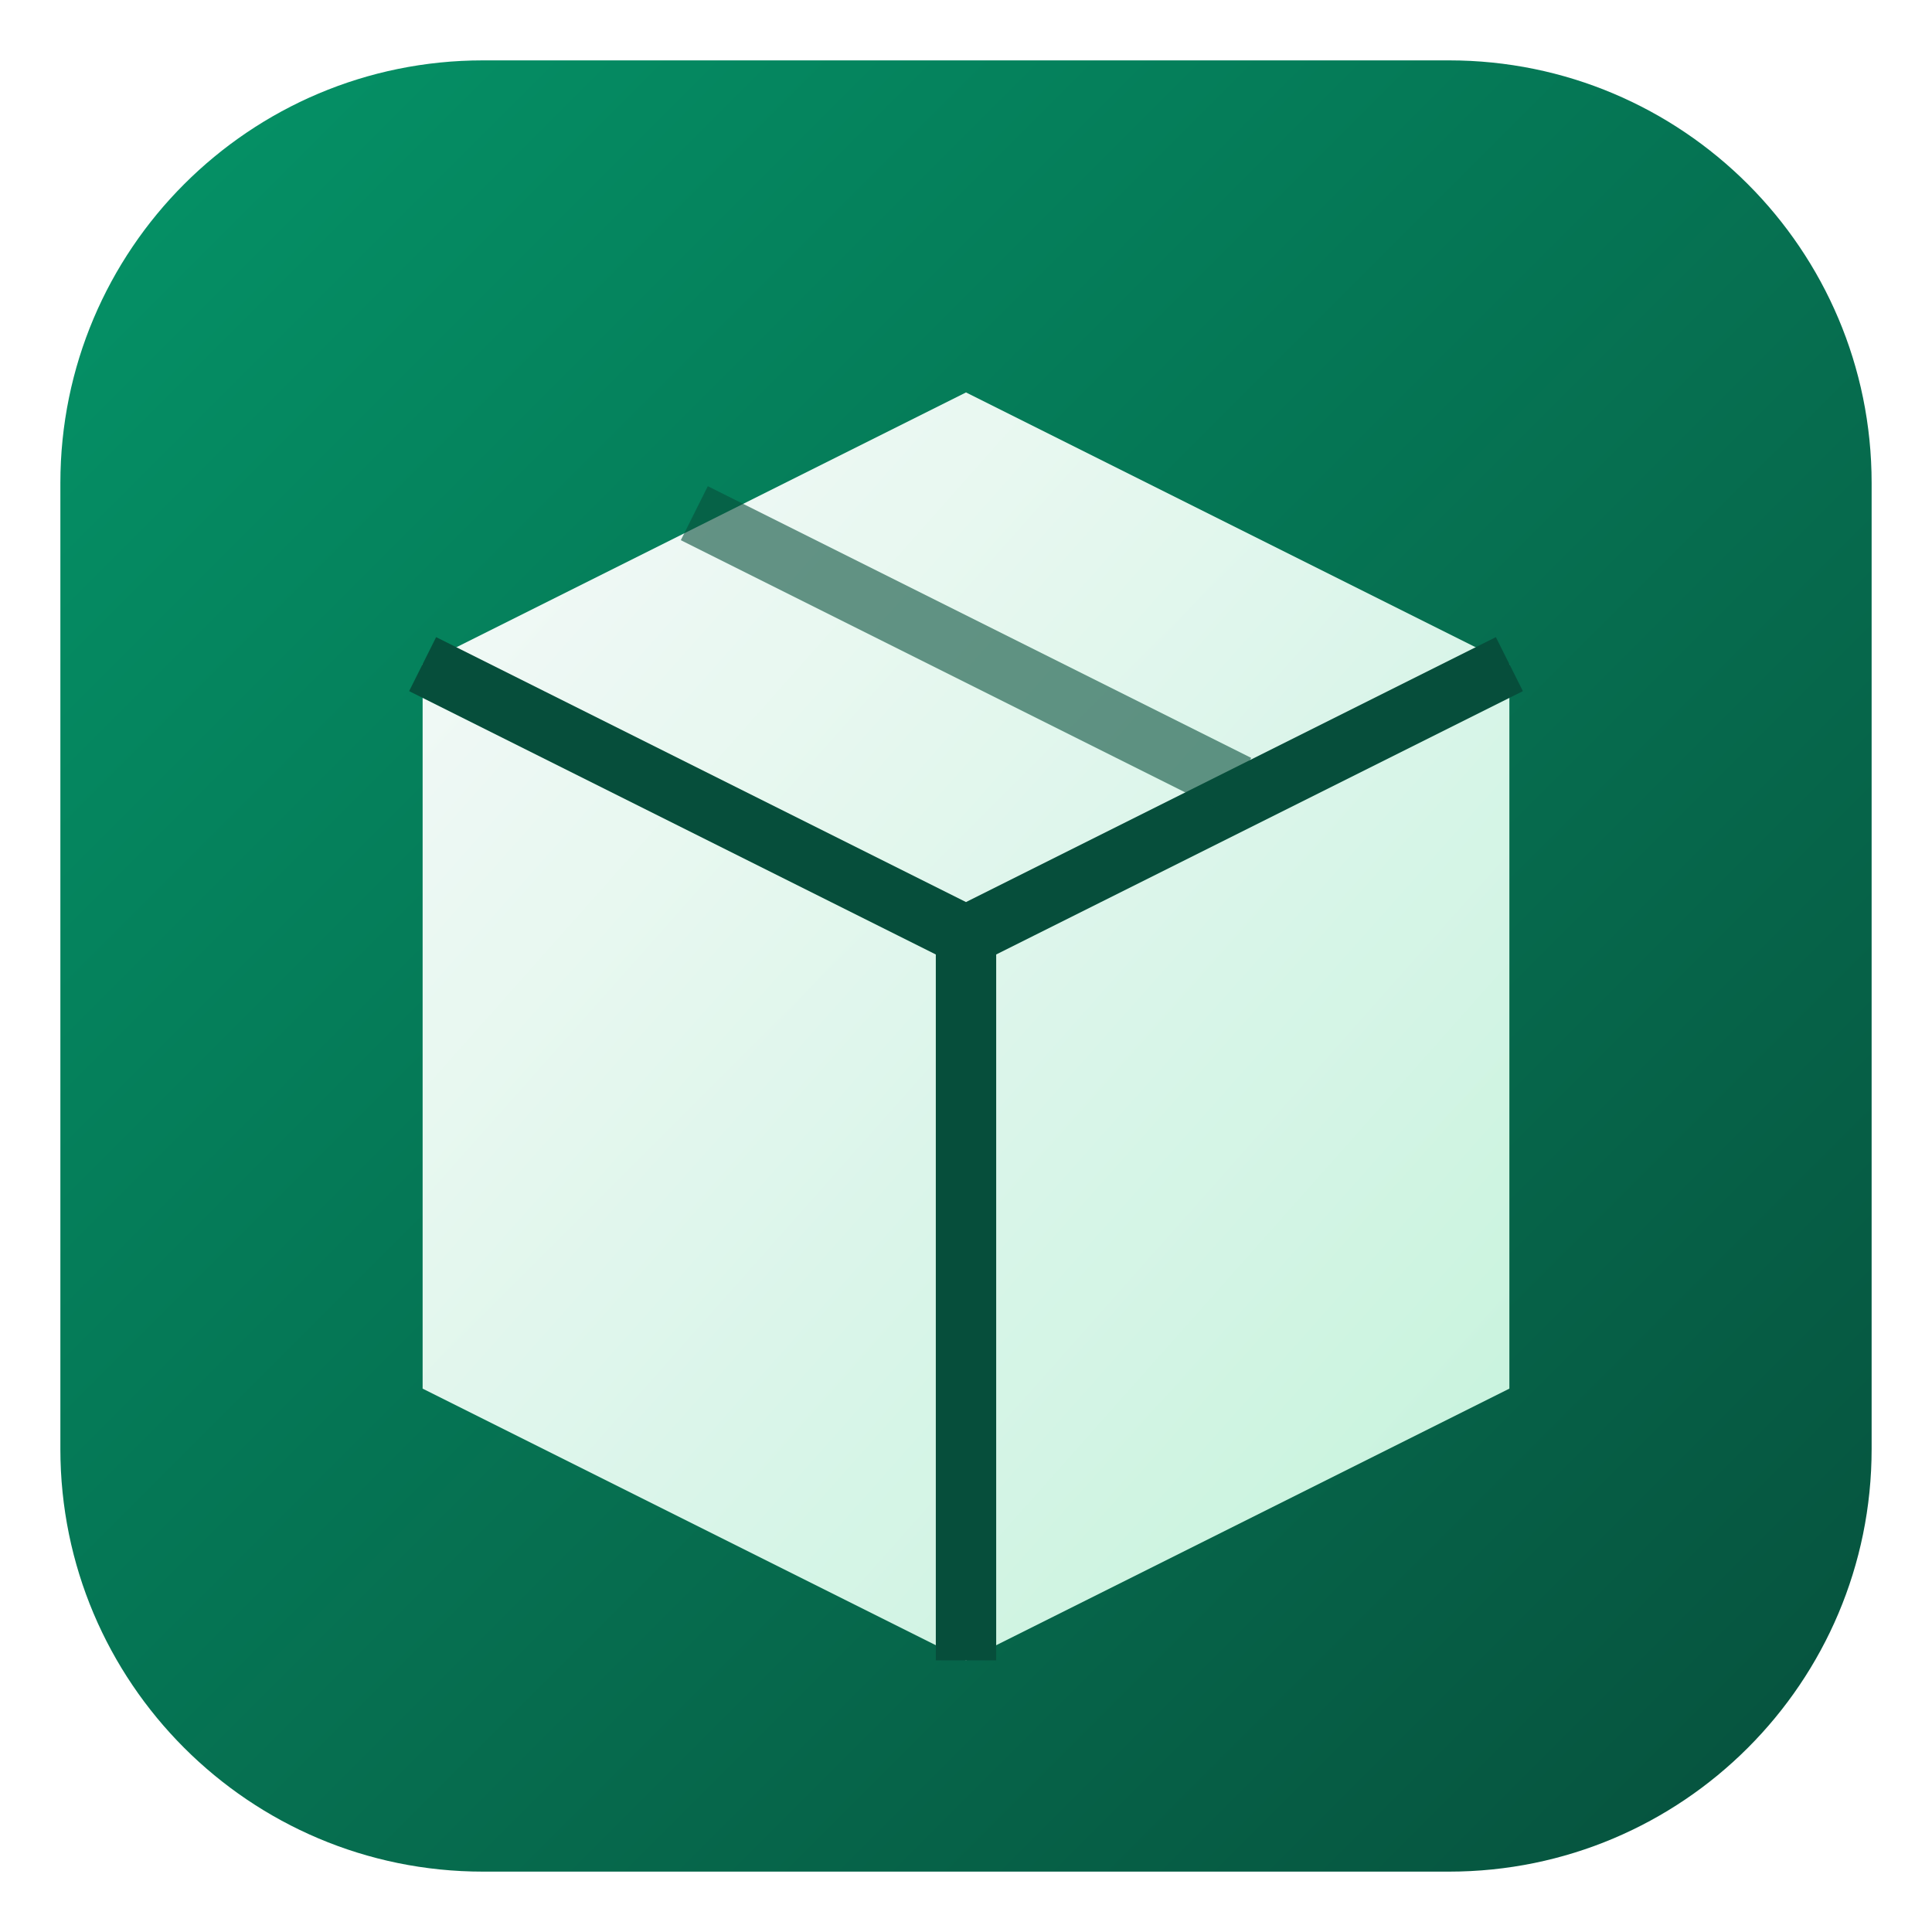
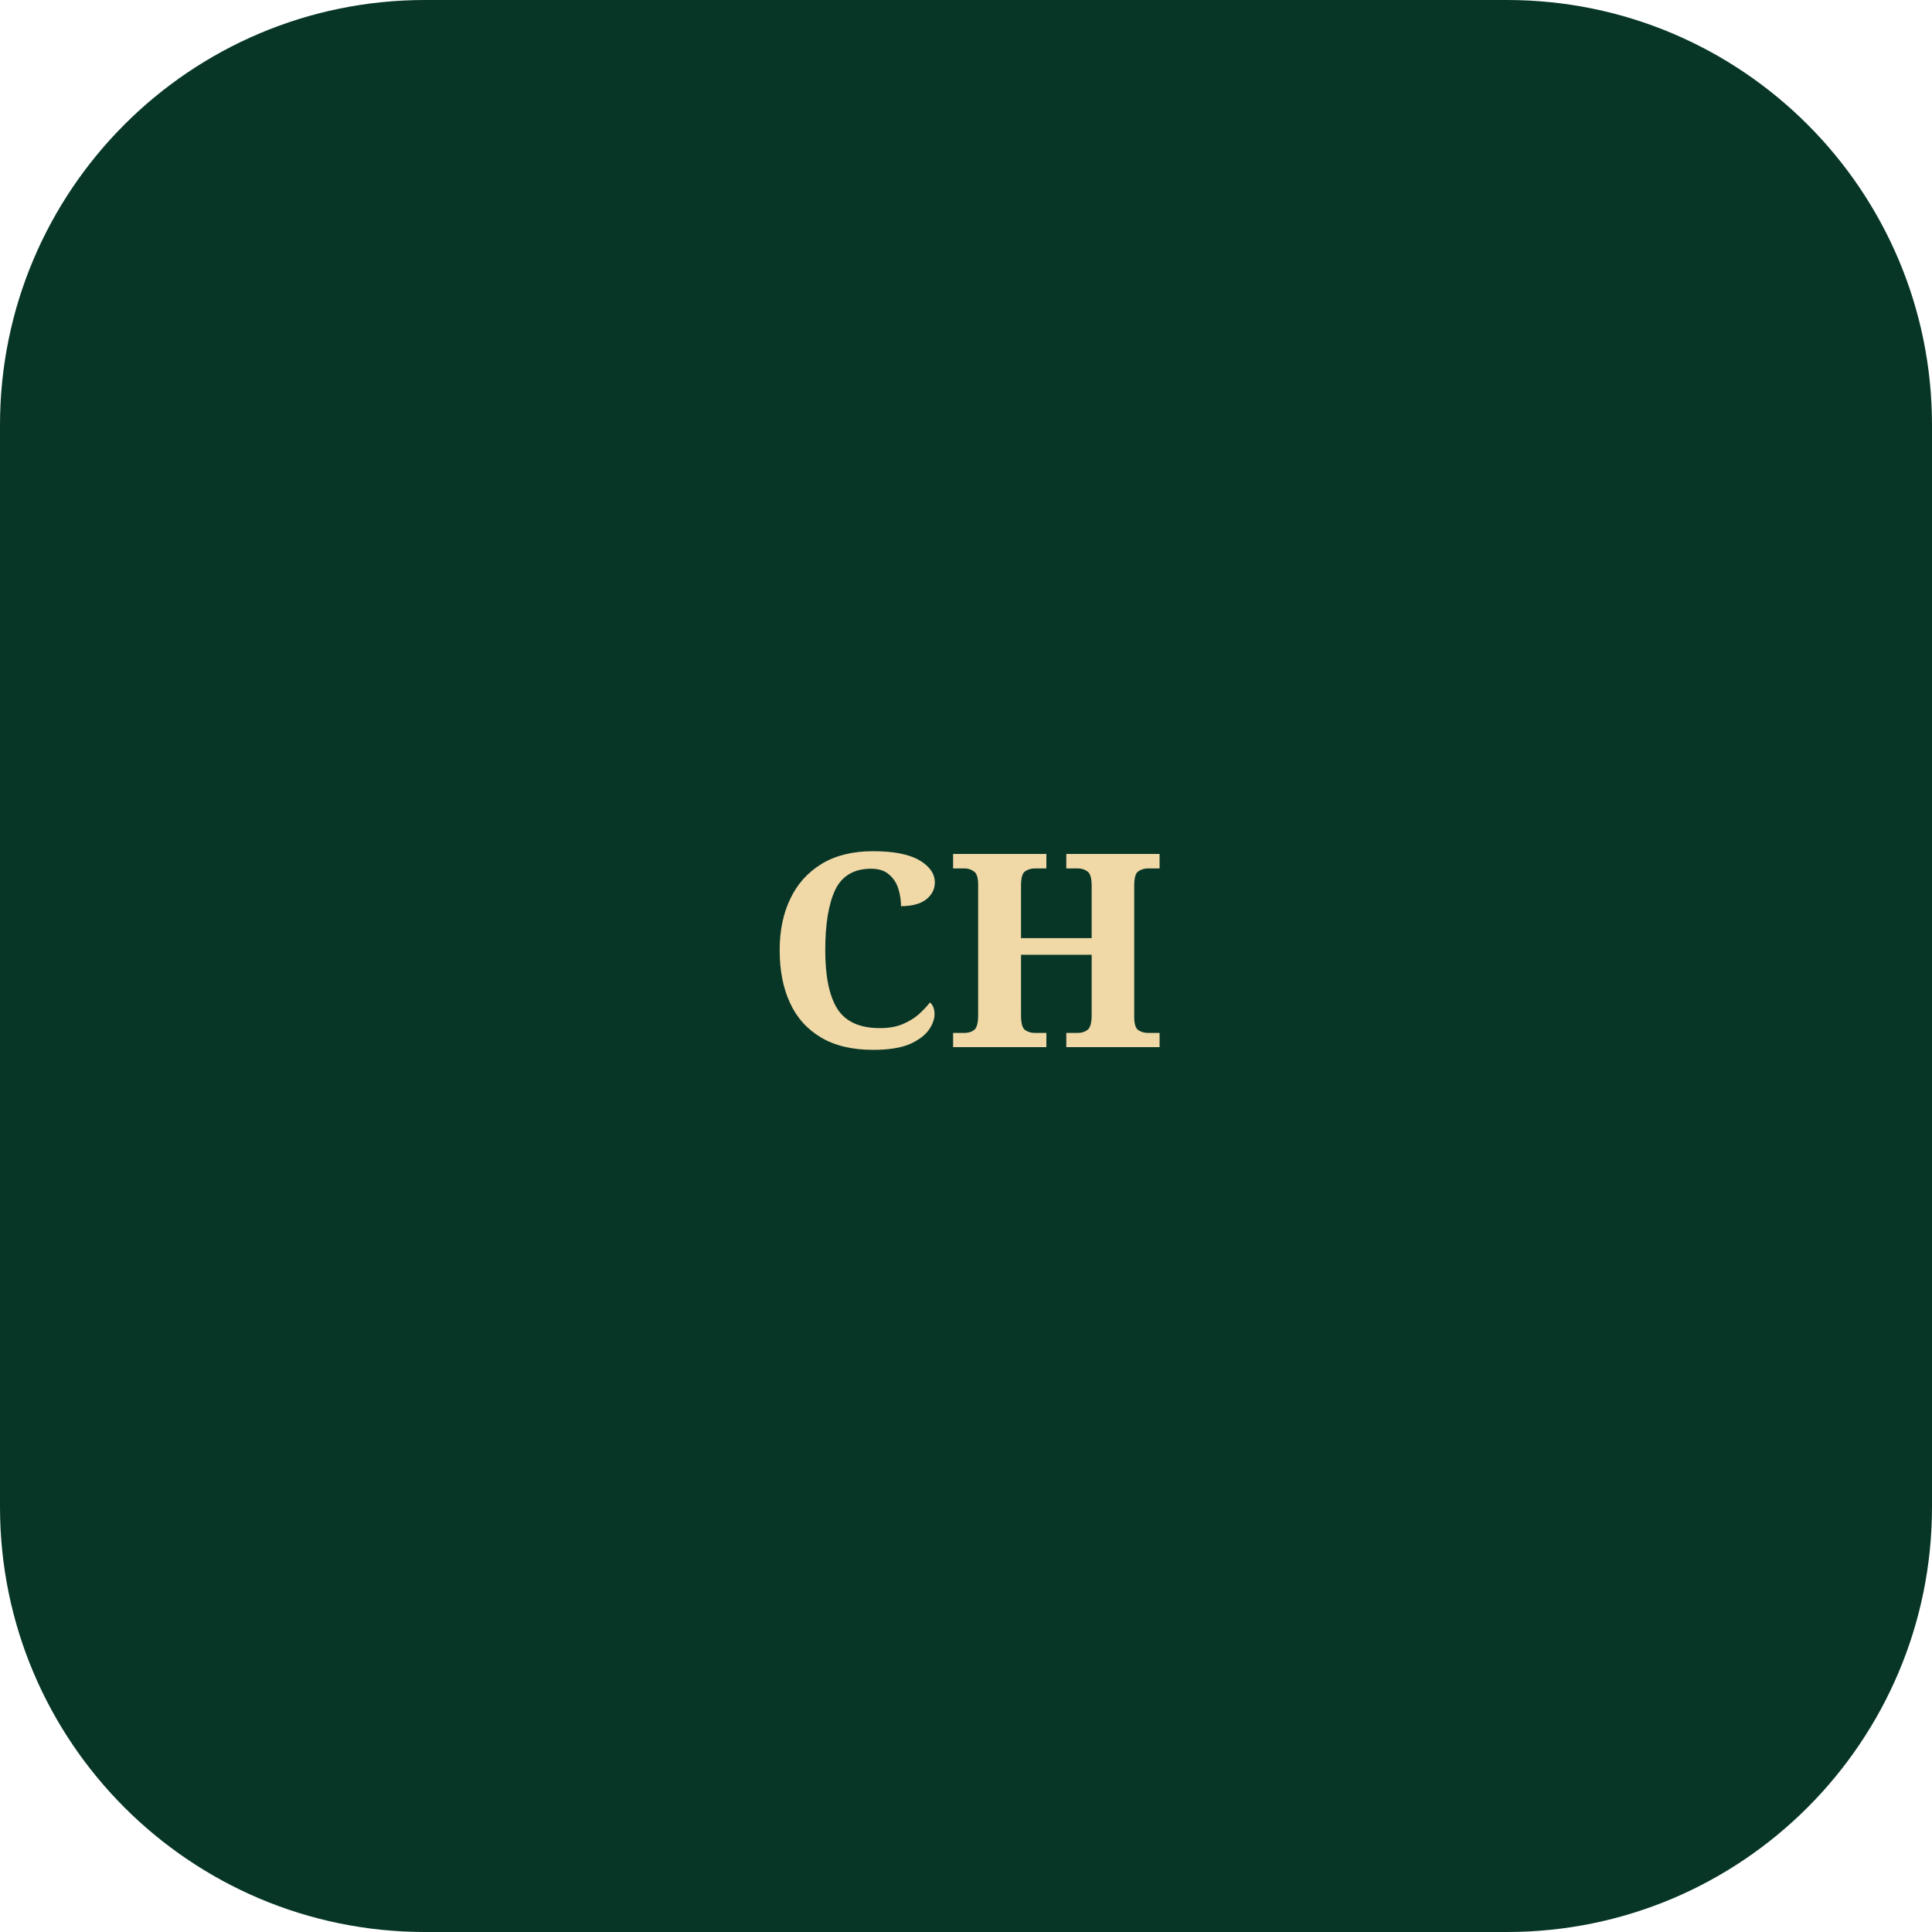
- <svg xmlns="http://www.w3.org/2000/svg" viewBox="0 0 64 64">
-   <defs>
-     <linearGradient id="bg" x1="0" y1="0" x2="64" y2="64" gradientUnits="userSpaceOnUse">
-       <stop offset="0" stop-color="#059669" />
-       <stop offset="1" stop-color="#064e3b" />
-     </linearGradient>
-     <linearGradient id="box" x1="14" y1="18" x2="50" y2="50" gradientUnits="userSpaceOnUse">
-       <stop offset="0" stop-color="#ffffff" />
-       <stop offset="1" stop-color="#d1fae5" />
-     </linearGradient>
-   </defs>
-   <rect x="2" y="2" width="60" height="60" rx="14" fill="url(#bg)" />
-   <path d="M14 22 L32 13 L50 22 L50 46 L32 55 L14 46 Z" fill="url(#box)" opacity="0.95" />
-   <path d="M14 22 L32 31 L50 22" fill="none" stroke="#064e3b" stroke-width="2" stroke-linejoin="round" />
-   <path d="M32 31 L32 55" fill="none" stroke="#064e3b" stroke-width="2" stroke-linejoin="round" />
-   <path d="M23 17 L41 26" fill="none" stroke="#064e3b" stroke-width="2" stroke-linejoin="round" opacity="0.6" />
+ <svg xmlns="http://www.w3.org/2000/svg" viewBox="0 0 100 100">
+   <rect width="100" height="100" rx="22" fill="#073626" />
+   <text x="50" y="50" text-anchor="middle" dy=".3em" font-family="serif" font-size="14" font-weight="bold" fill="#f0d9a7">CH</text>
</svg>
